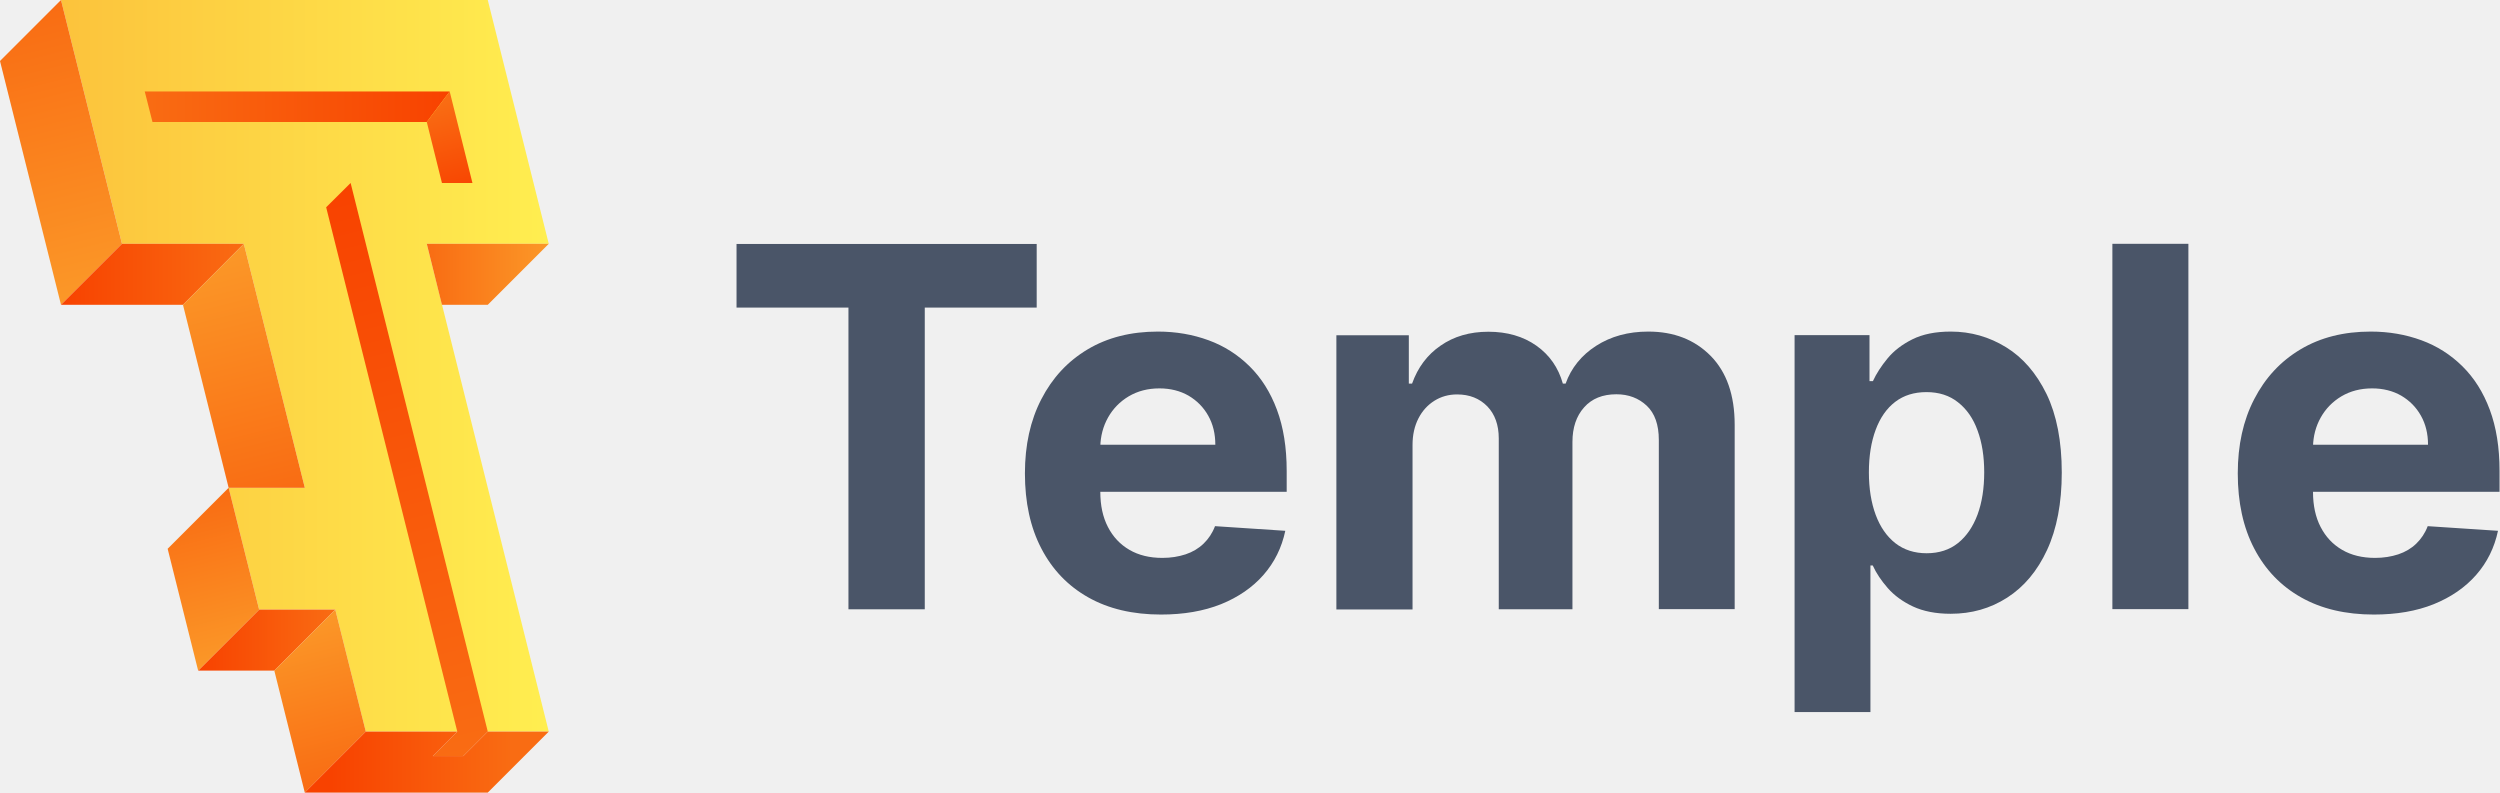
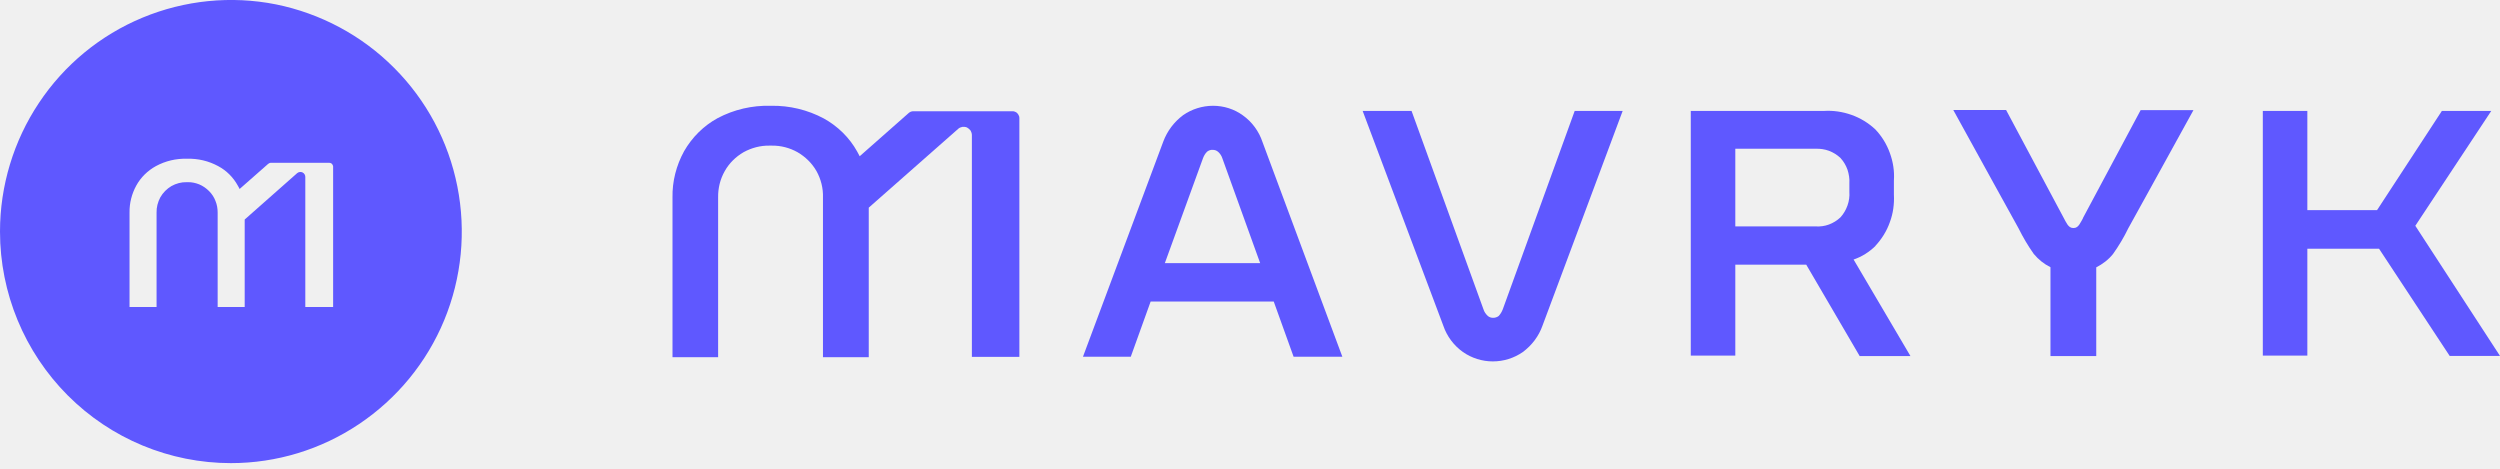
- <svg xmlns="http://www.w3.org/2000/svg" version="1.1" x="0px" y="0px" viewBox="0 0 1615 512" style="enable-background:new 0 0 1615 512;" xml:space="preserve">
-   <style type="text/css">
- 	.st0{fill:#EB8736;}
- 	.st1{fill:none;stroke:#1B3EB9;stroke-miterlimit:10;}
- 	.st2{opacity:0.1;}
- 	.st3{fill:#1B3EB9;}
- 	.st4{fill:none;stroke:#000000;stroke-width:5.000000e-02;stroke-miterlimit:10;}
- 	.st5{fill:none;stroke:#D50000;stroke-width:0.25;stroke-linecap:round;stroke-linejoin:round;stroke-miterlimit:10;}
- 	.st6{fill:#ED8936;}
- 	.st7{fill:#FFFFFF;}
- 	.st8{opacity:0.2;fill:#FFFFFF;}
- 	.st9{fill:#C19DCF;}
- 	.st10{fill:#4A5568;}
- 	.st11{opacity:0.6;}
- 	.st12{fill:#375961;}
- 	.st13{fill:none;stroke:#000000;stroke-width:0.25;stroke-linecap:round;stroke-linejoin:round;stroke-miterlimit:10;}
- 	.st14{opacity:0.5;}
- 	.st15{fill:#667EE8;}
- 	.st16{fill:#F4AB55;}
- 	.st17{fill:#F4C70E;}
- 	.st18{fill:#3180CC;}
- 	.st19{fill:#9D7AE8;}
- 	.st20{fill:#FB9828;}
- 	.st21{fill:#FFEE50;}
- 	.st22{fill:#FCC33C;}
- 	.st23{fill:#F96C13;}
- 	.st24{fill:#F84200;}
- 	.st25{fill:url(#SVGID_1_);}
- 	.st26{fill:url(#SVGID_2_);}
- 	.st27{fill:url(#SVGID_3_);}
- 	.st28{fill:url(#SVGID_4_);}
- 	.st29{fill:url(#SVGID_5_);}
- 	.st30{fill:url(#SVGID_6_);}
- 	.st31{fill:url(#SVGID_7_);}
- 	.st32{fill:url(#SVGID_8_);}
- 	.st33{fill:url(#SVGID_9_);}
- 	.st34{fill:url(#SVGID_10_);}
- 	.st35{fill:url(#SVGID_11_);}
- 	.st36{fill:url(#SVGID_12_);}
- 	.st37{fill:url(#SVGID_13_);}
- 	.st38{fill:url(#SVGID_14_);}
- 	.st39{fill:url(#SVGID_15_);}
- 	.st40{fill:url(#SVGID_16_);}
- 	.st41{fill:url(#SVGID_17_);}
- 	.st42{fill:url(#SVGID_18_);}
- 	.st43{fill:url(#SVGID_19_);}
- 	.st44{fill:url(#SVGID_20_);}
- 	.st45{fill:url(#SVGID_21_);}
- 	.st46{fill:url(#SVGID_22_);}
- 	.st47{fill:url(#SVGID_23_);}
- 	.st48{fill:url(#SVGID_24_);}
- 	.st49{fill:url(#SVGID_25_);}
- 	.st50{fill:url(#SVGID_26_);}
- 	.st51{fill:url(#SVGID_27_);}
- 	.st52{fill:url(#SVGID_28_);}
- 	.st53{fill:url(#SVGID_29_);}
- 	.st54{fill:url(#SVGID_30_);}
- 	.st55{fill:url(#SVGID_31_);}
- 	.st56{fill:url(#SVGID_32_);}
- 	.st57{fill:url(#SVGID_33_);}
- 	.st58{fill:url(#SVGID_34_);}
- 	.st59{fill:url(#SVGID_35_);}
- 	.st60{fill:url(#SVGID_36_);}
- 	.st61{fill:#F36565;}
- 	.st62{fill:#9EACBE;}
- 	.st63{fill:#F5F8FA;}
- 	.st64{fill:#81B100;}
- 	.st65{fill:url(#SVGID_37_);}
- 	.st66{fill:url(#SVGID_38_);}
- 	.st67{fill:url(#SVGID_39_);}
- 	.st68{fill:url(#SVGID_40_);}
- 	.st69{fill:url(#SVGID_41_);}
- 	.st70{fill:url(#SVGID_42_);}
- 	.st71{fill:url(#SVGID_43_);}
- 	.st72{fill:url(#SVGID_44_);}
- 	.st73{fill:url(#SVGID_45_);}
- 	.st74{fill:url(#SVGID_46_);}
- 	.st75{fill:url(#SVGID_47_);}
- 	.st76{fill:url(#SVGID_48_);}
- 	.st77{fill:#231F20;}
- 	.st78{fill:#C15961;}
- 	.st79{fill:#C17F61;}
- 	.st80{fill:#C19D61;}
- 	.st81{fill:#C19D9D;}
- 	.st82{fill:none;stroke:#000000;stroke-width:0.25;stroke-miterlimit:10;}
- 	.st83{fill:none;stroke:#375961;stroke-width:0.25;stroke-miterlimit:10;}
- 	.st84{fill:none;stroke:#4A5568;stroke-width:0.25;stroke-miterlimit:10;}
- 	.st85{fill:none;stroke:#000000;stroke-miterlimit:10;}
- 	.st86{fill:none;}
- 	.st87{opacity:0.3;}
- 	.st88{fill:url(#SVGID_49_);}
- 	.st89{fill:url(#SVGID_50_);}
- 	.st90{fill:url(#SVGID_51_);}
- 	.st91{fill:url(#SVGID_52_);}
- 	.st92{fill:url(#SVGID_53_);}
- 	.st93{fill:url(#SVGID_54_);}
- 	.st94{fill:url(#SVGID_55_);}
- 	.st95{fill:url(#SVGID_56_);}
- 	.st96{fill:url(#SVGID_57_);}
- 	.st97{fill:url(#SVGID_58_);}
- 	.st98{fill:url(#SVGID_59_);}
- 	.st99{fill:url(#SVGID_60_);}
- 	.st100{fill:url(#SVGID_61_);}
- 	.st101{fill:url(#SVGID_62_);}
- 	.st102{fill:url(#SVGID_63_);}
- 	.st103{fill:url(#SVGID_64_);}
- 	.st104{fill:url(#SVGID_65_);}
- 	.st105{fill:url(#SVGID_66_);}
- 	.st106{fill:url(#SVGID_67_);}
- 	.st107{fill:url(#SVGID_68_);}
- 	.st108{fill:url(#SVGID_69_);}
- 	.st109{fill:url(#SVGID_70_);}
- 	.st110{fill:url(#SVGID_71_);}
- 	.st111{fill:url(#SVGID_72_);}
- 	.st112{fill:#BA4200;}
- 	.st113{fill:#0B507F;}
- 	.st114{fill:url(#SVGID_73_);}
- 	.st115{fill:url(#SVGID_74_);}
- 	.st116{fill:url(#SVGID_75_);}
- 	.st117{fill:url(#SVGID_76_);}
- 	.st118{fill:url(#SVGID_77_);}
- 	.st119{fill:url(#SVGID_78_);}
- 	.st120{fill:url(#SVGID_79_);}
- 	.st121{fill:url(#SVGID_80_);}
- 	.st122{fill:url(#SVGID_81_);}
- 	.st123{fill:url(#SVGID_82_);}
- 	.st124{fill:url(#SVGID_83_);}
- 	.st125{fill:url(#SVGID_84_);}
- 	.st126{fill:url(#SVGID_85_);}
- 	.st127{fill:url(#SVGID_86_);}
- 	.st128{fill:url(#SVGID_87_);}
- 	.st129{fill:url(#SVGID_88_);}
- 	.st130{fill:url(#SVGID_89_);}
- 	.st131{fill:url(#SVGID_90_);}
- 	.st132{fill:url(#SVGID_91_);}
- 	.st133{fill:url(#SVGID_92_);}
- 	.st134{fill:url(#SVGID_93_);}
- 	.st135{fill:url(#SVGID_94_);}
- 	.st136{fill:url(#SVGID_95_);}
- 	.st137{fill:url(#SVGID_96_);}
- 	.st138{fill:url(#SVGID_97_);}
- 	.st139{fill:url(#SVGID_98_);}
- 	.st140{fill:url(#SVGID_99_);}
- 	.st141{fill:url(#SVGID_100_);}
- 	.st142{fill:url(#SVGID_101_);}
- 	.st143{fill:url(#SVGID_102_);}
- 	.st144{fill:url(#SVGID_103_);}
- 	.st145{fill:url(#SVGID_104_);}
- 	.st146{fill:url(#SVGID_105_);}
- 	.st147{fill:url(#SVGID_106_);}
- 	.st148{fill:url(#SVGID_107_);}
- 	.st149{fill:url(#SVGID_108_);}
- 	.st150{fill:url(#SVGID_109_);}
- 	.st151{fill:url(#SVGID_110_);}
- 	.st152{fill:url(#SVGID_111_);}
- 	.st153{fill:url(#SVGID_112_);}
- 	.st154{fill:url(#SVGID_113_);}
- 	.st155{fill:url(#SVGID_114_);}
- 	.st156{fill:url(#SVGID_115_);}
- 	.st157{fill:url(#SVGID_116_);}
- 	.st158{fill:url(#SVGID_117_);}
- 	.st159{fill:url(#SVGID_118_);}
- 	.st160{fill:url(#SVGID_119_);}
- 	.st161{fill:url(#SVGID_120_);}
- 	.st162{fill:url(#SVGID_121_);}
- 	.st163{fill:url(#SVGID_122_);}
- 	.st164{fill:url(#SVGID_123_);}
- 	.st165{fill:url(#SVGID_124_);}
- 	.st166{fill:url(#SVGID_125_);}
- 	.st167{fill:url(#SVGID_126_);}
- 	.st168{fill:url(#SVGID_127_);}
- 	.st169{fill:url(#SVGID_128_);}
- 	.st170{fill:url(#SVGID_129_);}
- 	.st171{fill:url(#SVGID_130_);}
- 	.st172{fill:url(#SVGID_131_);}
- 	.st173{fill:url(#SVGID_132_);}
- 	.st174{fill:url(#SVGID_133_);}
- 	.st175{fill:url(#SVGID_134_);}
- 	.st176{fill:url(#SVGID_135_);}
- 	.st177{fill:url(#SVGID_136_);}
- 	.st178{fill:url(#SVGID_137_);}
- 	.st179{fill:url(#SVGID_138_);}
- 	.st180{fill:url(#SVGID_139_);}
- 	.st181{fill:url(#SVGID_140_);}
- 	.st182{fill:url(#SVGID_141_);}
- 	.st183{fill:url(#SVGID_142_);}
- 	.st184{fill:url(#SVGID_143_);}
- 	.st185{fill:url(#SVGID_144_);}
- </style>
-   <g id="Guides">
- </g>
-   <g id="Guides_x5F_2">
- </g>
-   <g id="Guides_x5F_3">
- </g>
-   <g id="Sketches">
-     <path class="st10" d="M475.8,198.7v-41.1h193.9v41.1h-72.3v194.9h-49.3V198.7H475.8z" />
-     <path class="st10" d="M750,397c-18.2,0-33.9-3.7-47-11.1c-13.1-7.4-23.2-17.9-30.3-31.6c-7.1-13.6-10.6-29.8-10.6-48.5   c0-18.2,3.5-34.2,10.6-47.9c7.1-13.8,17-24.5,29.9-32.2c12.9-7.7,28-11.5,45.4-11.5c11.7,0,22.6,1.9,32.7,5.6   c10.1,3.7,18.9,9.3,26.5,16.8c7.6,7.5,13.5,16.8,17.7,28.1c4.2,11.3,6.3,24.4,6.3,39.5v13.5H681.8v-30.4h103.3   c0-7.1-1.5-13.3-4.6-18.8c-3.1-5.5-7.3-9.7-12.7-12.9c-5.4-3.1-11.7-4.7-18.8-4.7c-7.5,0-14,1.7-19.8,5.1   c-5.7,3.4-10.2,8-13.4,13.7c-3.2,5.7-4.9,12.1-5,19.1v28.9c0,8.8,1.6,16.3,4.9,22.7c3.3,6.4,7.9,11.3,13.9,14.8   c6,3.5,13.1,5.2,21.3,5.2c5.5,0,10.4-0.8,15-2.3c4.5-1.5,8.4-3.8,11.6-6.9c3.2-3.1,5.7-6.8,7.4-11.3l45.4,3   c-2.3,10.9-7,20.4-14.1,28.5c-7.1,8.1-16.3,14.4-27.4,18.9C777.5,394.8,764.6,397,750,397z" />
-     <path class="st10" d="M863.3,393.6v-177h46.8v31.2h2.1c3.7-10.4,9.8-18.6,18.4-24.5c8.6-6,18.9-9,30.9-9c12.1,0,22.5,3,31,9   c8.5,6,14.2,14.2,17.1,24.5h1.8c3.6-10.1,10.2-18.3,19.7-24.4c9.5-6.1,20.7-9.2,33.7-9.2c16.5,0,29.9,5.2,40.3,15.7   c10.3,10.5,15.5,25.3,15.5,44.5v119.1h-49V284.2c0-9.8-2.6-17.2-7.8-22.1c-5.2-4.9-11.8-7.4-19.6-7.4c-8.9,0-15.9,2.8-20.9,8.5   c-5,5.6-7.5,13.1-7.5,22.3v108.1h-47.6V283.2c0-8.7-2.5-15.6-7.4-20.7c-5-5.1-11.5-7.7-19.5-7.7c-5.5,0-10.4,1.4-14.7,4.1   s-7.8,6.5-10.3,11.4c-2.5,4.9-3.8,10.6-3.8,17.1v106.3H863.3z" />
-     <path class="st10" d="M1159.3,460V216.5h48.4v29.7h2.2c2.2-4.8,5.3-9.6,9.4-14.6c4.1-5,9.5-9.1,16.1-12.4c6.6-3.3,14.9-5,24.8-5   c12.9,0,24.8,3.4,35.7,10.1c10.9,6.7,19.6,16.8,26.2,30.3c6.5,13.5,9.8,30.4,9.8,50.7c0,19.7-3.2,36.4-9.5,50   c-6.3,13.6-14.9,23.8-25.8,30.8c-10.9,7-23,10.4-36.5,10.4c-9.5,0-17.6-1.6-24.3-4.7c-6.6-3.1-12.1-7.1-16.3-11.9   c-4.2-4.8-7.5-9.7-9.7-14.6h-1.5V460H1159.3z M1207.3,305.1c0,10.5,1.5,19.7,4.4,27.5c2.9,7.8,7.1,13.9,12.7,18.3   c5.5,4.3,12.3,6.5,20.2,6.5c8,0,14.8-2.2,20.3-6.6c5.5-4.4,9.7-10.6,12.6-18.4c2.9-7.9,4.3-17,4.3-27.3c0-10.2-1.4-19.2-4.3-27   c-2.8-7.8-7-13.8-12.6-18.2c-5.5-4.4-12.3-6.6-20.4-6.6c-8,0-14.7,2.1-20.2,6.3c-5.5,4.2-9.7,10.2-12.6,18   C1208.8,285.4,1207.3,294.5,1207.3,305.1z" />
-     <path class="st10" d="M1413.7,157.5v236h-49.1v-236H1413.7z" />
-     <path class="st10" d="M1533.5,397c-18.2,0-33.9-3.7-47-11.1c-13.1-7.4-23.2-17.9-30.3-31.6c-7.1-13.6-10.6-29.8-10.6-48.5   c0-18.2,3.5-34.2,10.6-47.9c7.1-13.8,17-24.5,29.9-32.2c12.9-7.7,28-11.5,45.4-11.5c11.7,0,22.6,1.9,32.7,5.6   c10.1,3.7,18.9,9.3,26.5,16.8c7.6,7.5,13.5,16.8,17.7,28.1c4.2,11.3,6.3,24.4,6.3,39.5v13.5h-149.5v-30.4h103.3   c0-7.1-1.5-13.3-4.6-18.8c-3.1-5.5-7.3-9.7-12.7-12.9c-5.4-3.1-11.7-4.7-18.8-4.7c-7.5,0-14,1.7-19.8,5.1   c-5.7,3.4-10.2,8-13.4,13.7c-3.2,5.7-4.9,12.1-5,19.1v28.9c0,8.8,1.6,16.3,4.9,22.7c3.3,6.4,7.9,11.3,13.9,14.8   c6,3.5,13.1,5.2,21.3,5.2c5.5,0,10.4-0.8,15-2.3c4.5-1.5,8.4-3.8,11.6-6.9c3.2-3.1,5.7-6.8,7.4-11.3l45.4,3   c-2.3,10.9-7,20.4-14.1,28.5c-7.1,8.1-16.3,14.4-27.4,18.9C1561,394.8,1548.1,397,1533.5,397z" />
-     <g>
-       <g>
-         <linearGradient id="SVGID_1_" gradientUnits="userSpaceOnUse" x1="39.385" y1="236.308" x2="354.462" y2="236.308">
-           <stop offset="1.880787e-03" style="stop-color:#FCC33C" />
-           <stop offset="1" style="stop-color:#FFEE50" />
-         </linearGradient>
-         <polygon class="st25" points="275.7,157.5 354.5,157.5 315.1,0 39.4,0 78.8,157.5 157.5,157.5 196.9,315.1 147.7,315.1      167.4,393.8 216.6,393.8 236.3,472.6 354.5,472.6    " />
-         <linearGradient id="SVGID_2_" gradientUnits="userSpaceOnUse" x1="354.462" y1="177.231" x2="275.692" y2="177.231">
-           <stop offset="0" style="stop-color:#FB9828" />
-           <stop offset="1" style="stop-color:#F96C13" />
-         </linearGradient>
-         <polygon class="st26" points="315.1,196.9 285.5,196.9 275.7,157.5 354.5,157.5    " />
-         <linearGradient id="SVGID_3_" gradientUnits="userSpaceOnUse" x1="290.485" y1="68.923" x2="93.538" y2="68.923">
-           <stop offset="0" style="stop-color:#F84200" />
-           <stop offset="1" style="stop-color:#F96C13" />
-         </linearGradient>
-         <polygon class="st27" points="275.7,78.8 98.5,78.8 93.5,59.1 290.5,59.1    " />
-         <linearGradient id="SVGID_4_" gradientUnits="userSpaceOnUse" x1="16.272" y1="5.763" x2="62.497" y2="191.161">
-           <stop offset="0" style="stop-color:#F96C13" />
-           <stop offset="1" style="stop-color:#FB9828" />
-         </linearGradient>
-         <polygon class="st28" points="39.4,196.9 0,39.4 39.4,0 78.8,157.5    " />
-         <linearGradient id="SVGID_5_" gradientUnits="userSpaceOnUse" x1="128" y1="413.538" x2="216.616" y2="413.538">
-           <stop offset="0" style="stop-color:#F84200" />
-           <stop offset="1" style="stop-color:#F96C13" />
-         </linearGradient>
-         <polygon class="st29" points="216.6,393.8 167.4,393.8 128,433.2 177.2,433.2    " />
-         <linearGradient id="SVGID_6_" gradientUnits="userSpaceOnUse" x1="39.385" y1="177.231" x2="157.538" y2="177.231">
-           <stop offset="0" style="stop-color:#F84200" />
-           <stop offset="1" style="stop-color:#F96C13" />
-         </linearGradient>
-         <polygon class="st30" points="118.2,196.9 39.4,196.9 78.8,157.5 157.5,157.5    " />
-         <linearGradient id="SVGID_7_" gradientUnits="userSpaceOnUse" x1="173.711" y1="320.864" x2="134.426" y2="163.301">
-           <stop offset="0" style="stop-color:#F96C13" />
-           <stop offset="1" style="stop-color:#FB9828" />
-         </linearGradient>
-         <polygon class="st31" points="196.9,315.1 147.7,315.1 118.2,196.9 157.5,157.5    " />
-         <linearGradient id="SVGID_8_" gradientUnits="userSpaceOnUse" x1="151.137" y1="427.462" x2="124.555" y2="320.846">
-           <stop offset="0" style="stop-color:#FB9828" />
-           <stop offset="1" style="stop-color:#F96C13" />
-         </linearGradient>
-         <polygon class="st32" points="167.4,393.8 147.7,315.1 108.3,354.5 128,433.2    " />
-         <linearGradient id="SVGID_9_" gradientUnits="userSpaceOnUse" x1="220.06" y1="506.231" x2="193.478" y2="399.615">
-           <stop offset="0" style="stop-color:#F96C13" />
-           <stop offset="1" style="stop-color:#FB9828" />
-         </linearGradient>
-         <polygon class="st33" points="236.3,472.6 216.6,393.8 177.2,433.2 196.9,512    " />
-         <linearGradient id="SVGID_10_" gradientUnits="userSpaceOnUse" x1="299.317" y1="488.364" x2="208.151" y2="122.719">
-           <stop offset="0" style="stop-color:#F96C13" />
-           <stop offset="1" style="stop-color:#F84200" />
-         </linearGradient>
-         <polygon class="st34" points="315.1,472.6 226.5,118.2 210.7,133.9 295.4,472.6 279.6,488.4 299.3,488.4    " />
-         <linearGradient id="SVGID_11_" gradientUnits="userSpaceOnUse" x1="297.446" y1="126.473" x2="282.715" y2="67.393">
-           <stop offset="0" style="stop-color:#F84200" />
-           <stop offset="1" style="stop-color:#F96C13" />
-         </linearGradient>
-         <polygon class="st35" points="305.2,118.2 285.5,118.2 275.7,78.8 290.5,59.1    " />
-         <linearGradient id="SVGID_12_" gradientUnits="userSpaceOnUse" x1="213.443" y1="492.308" x2="331.117" y2="492.308">
-           <stop offset="0" style="stop-color:#F84200" />
-           <stop offset="1" style="stop-color:#F96C13" />
-         </linearGradient>
-         <polygon class="st36" points="315.1,472.6 299.3,488.4 279.6,488.4 295.4,472.6 236.3,472.6 196.9,512 315.1,512 354.5,472.6         " />
-       </g>
-     </g>
+ <svg xmlns="http://www.w3.org/2000/svg" width="16" height="3" viewBox="0 0 16 3" fill="none">
+   <g clip-path="url(#clip0_5951_82133)">
+     <path d="M9.618 1.979C9.612 1.995 9.603 2.01 9.592 2.022C9.582 2.03 9.569 2.034 9.556 2.034C9.543 2.034 9.531 2.03 9.522 2.022C9.509 2.01 9.499 1.996 9.494 1.979L9.034 0.71H8.721L9.237 2.084C9.26 2.152 9.304 2.211 9.363 2.253C9.419 2.292 9.486 2.313 9.554 2.313C9.623 2.313 9.69 2.292 9.746 2.253C9.804 2.21 9.848 2.152 9.872 2.084L10.385 0.71H10.078L9.618 1.979Z" fill="#5F58FF" />
+     <path d="M15.944 0.71H15.628L15.213 1.345H14.767V0.71H14.482V2.276H14.767V1.592H15.226L15.678 2.278H16L15.458 1.445L15.944 0.71Z" fill="#5F58FF" />
+     <path d="M7.954 0.738C7.899 0.698 7.832 0.677 7.764 0.677C7.695 0.677 7.628 0.698 7.572 0.737C7.514 0.78 7.47 0.839 7.445 0.906L6.931 2.283H7.237L7.364 1.93H8.152L8.279 2.283H8.591L8.08 0.909C8.057 0.84 8.013 0.78 7.954 0.738ZM7.455 1.684L7.699 1.013C7.705 0.997 7.713 0.983 7.725 0.971C7.735 0.963 7.748 0.958 7.761 0.959C7.774 0.959 7.786 0.963 7.795 0.971C7.808 0.982 7.818 0.997 7.823 1.013L8.065 1.684H7.455Z" fill="#5F58FF" />
+     <path d="M12.002 1.574C12.043 1.53 12.075 1.479 12.095 1.422C12.116 1.366 12.124 1.306 12.121 1.246V1.155C12.125 1.096 12.116 1.036 12.095 0.979C12.075 0.923 12.043 0.871 12.002 0.828C11.958 0.787 11.906 0.755 11.849 0.735C11.792 0.715 11.732 0.706 11.672 0.71H10.821V2.276H11.106V1.694H11.56L11.902 2.279H12.227L11.863 1.661C11.916 1.643 11.963 1.613 12.003 1.574H12.002ZM11.836 1.228C11.838 1.257 11.834 1.287 11.824 1.315C11.814 1.343 11.799 1.369 11.779 1.391C11.758 1.411 11.732 1.427 11.705 1.437C11.678 1.447 11.648 1.451 11.619 1.449H11.106V0.952H11.62C11.649 0.951 11.678 0.955 11.705 0.965C11.732 0.975 11.758 0.991 11.779 1.011C11.799 1.033 11.814 1.058 11.824 1.086C11.833 1.114 11.838 1.144 11.836 1.174L11.836 1.228Z" fill="#5F58FF" />
+     <path d="M13.331 1.397C13.317 1.42 13.303 1.459 13.274 1.459H13.266C13.237 1.459 13.222 1.42 13.209 1.397C13.122 1.234 12.966 0.942 12.839 0.704H12.501L12.76 1.174L12.918 1.46C12.947 1.518 12.979 1.573 13.016 1.625C13.046 1.661 13.082 1.69 13.123 1.71V2.279H13.416V1.711C13.457 1.69 13.494 1.662 13.523 1.626C13.56 1.574 13.593 1.519 13.621 1.461L13.779 1.175L14.038 0.705H13.7L13.33 1.397H13.331Z" fill="#5F58FF" />
+     <path d="M6.482 0.712H5.845C5.834 0.712 5.824 0.716 5.816 0.723L5.502 1C5.497 0.99 5.492 0.98 5.486 0.97C5.436 0.88 5.361 0.807 5.272 0.758C5.169 0.703 5.053 0.675 4.936 0.677H4.931C4.813 0.674 4.697 0.701 4.593 0.756C4.503 0.805 4.429 0.879 4.378 0.968C4.328 1.059 4.302 1.161 4.304 1.264V2.286H4.596V1.264C4.595 1.205 4.609 1.146 4.639 1.094C4.667 1.044 4.709 1.003 4.759 0.974C4.81 0.946 4.867 0.931 4.924 0.932H4.939C4.997 0.931 5.054 0.946 5.104 0.974C5.154 1.003 5.196 1.044 5.225 1.094C5.254 1.146 5.269 1.205 5.267 1.264V2.286H5.56V1.329L6.132 0.825C6.139 0.818 6.149 0.814 6.159 0.812C6.169 0.811 6.18 0.812 6.189 0.816C6.198 0.821 6.206 0.828 6.212 0.836C6.217 0.845 6.22 0.855 6.22 0.865V2.284H6.524V0.755C6.524 0.749 6.523 0.744 6.52 0.739C6.518 0.734 6.515 0.729 6.511 0.725C6.508 0.721 6.503 0.718 6.498 0.716C6.493 0.713 6.487 0.712 6.482 0.712Z" fill="#5F58FF" />
+     <path fill-rule="evenodd" clip-rule="evenodd" d="M2.298 2.714C2.055 2.877 1.77 2.964 1.478 2.964C1.086 2.964 0.71 2.808 0.433 2.53C0.156 2.252 0 1.875 0 1.482C0 1.189 0.087 0.902 0.249 0.659C0.411 0.415 0.642 0.225 0.912 0.113C1.182 0.001 1.479 -0.029 1.766 0.028C2.052 0.086 2.316 0.227 2.522 0.434C2.729 0.641 2.87 0.905 2.927 1.193C2.984 1.48 2.955 1.778 2.843 2.049C2.731 2.32 2.541 2.551 2.298 2.714ZM1.733 1.042H2.107H2.107C2.111 1.042 2.114 1.043 2.117 1.044C2.12 1.045 2.123 1.047 2.125 1.05C2.127 1.052 2.129 1.055 2.13 1.058C2.132 1.061 2.132 1.064 2.132 1.067V1.965H1.954V1.132C1.954 1.126 1.952 1.12 1.949 1.115C1.946 1.11 1.941 1.106 1.935 1.103C1.93 1.101 1.924 1.1 1.918 1.101C1.912 1.102 1.906 1.104 1.902 1.108L1.566 1.405V1.965H1.393V1.361C1.393 1.335 1.389 1.31 1.379 1.286C1.37 1.262 1.356 1.241 1.338 1.223C1.32 1.205 1.299 1.19 1.275 1.18C1.252 1.171 1.227 1.165 1.201 1.166H1.195C1.161 1.165 1.127 1.174 1.097 1.191C1.068 1.208 1.043 1.233 1.026 1.263C1.01 1.293 1.001 1.327 1.002 1.361V1.965H0.829V1.361C0.828 1.3 0.843 1.241 0.872 1.188C0.901 1.135 0.945 1.092 0.998 1.063C1.059 1.03 1.127 1.014 1.195 1.016H1.199C1.267 1.014 1.335 1.03 1.396 1.063C1.449 1.091 1.493 1.135 1.522 1.188C1.526 1.194 1.529 1.2 1.532 1.206C1.532 1.207 1.533 1.208 1.533 1.21L1.716 1.049C1.721 1.045 1.727 1.042 1.733 1.042Z" fill="#5F58FF" />
  </g>
+   <defs>
+     <clipPath id="clip0_5951_82133">
+       <rect width="16" height="3.006" fill="white" />
+     </clipPath>
+   </defs>
</svg>
